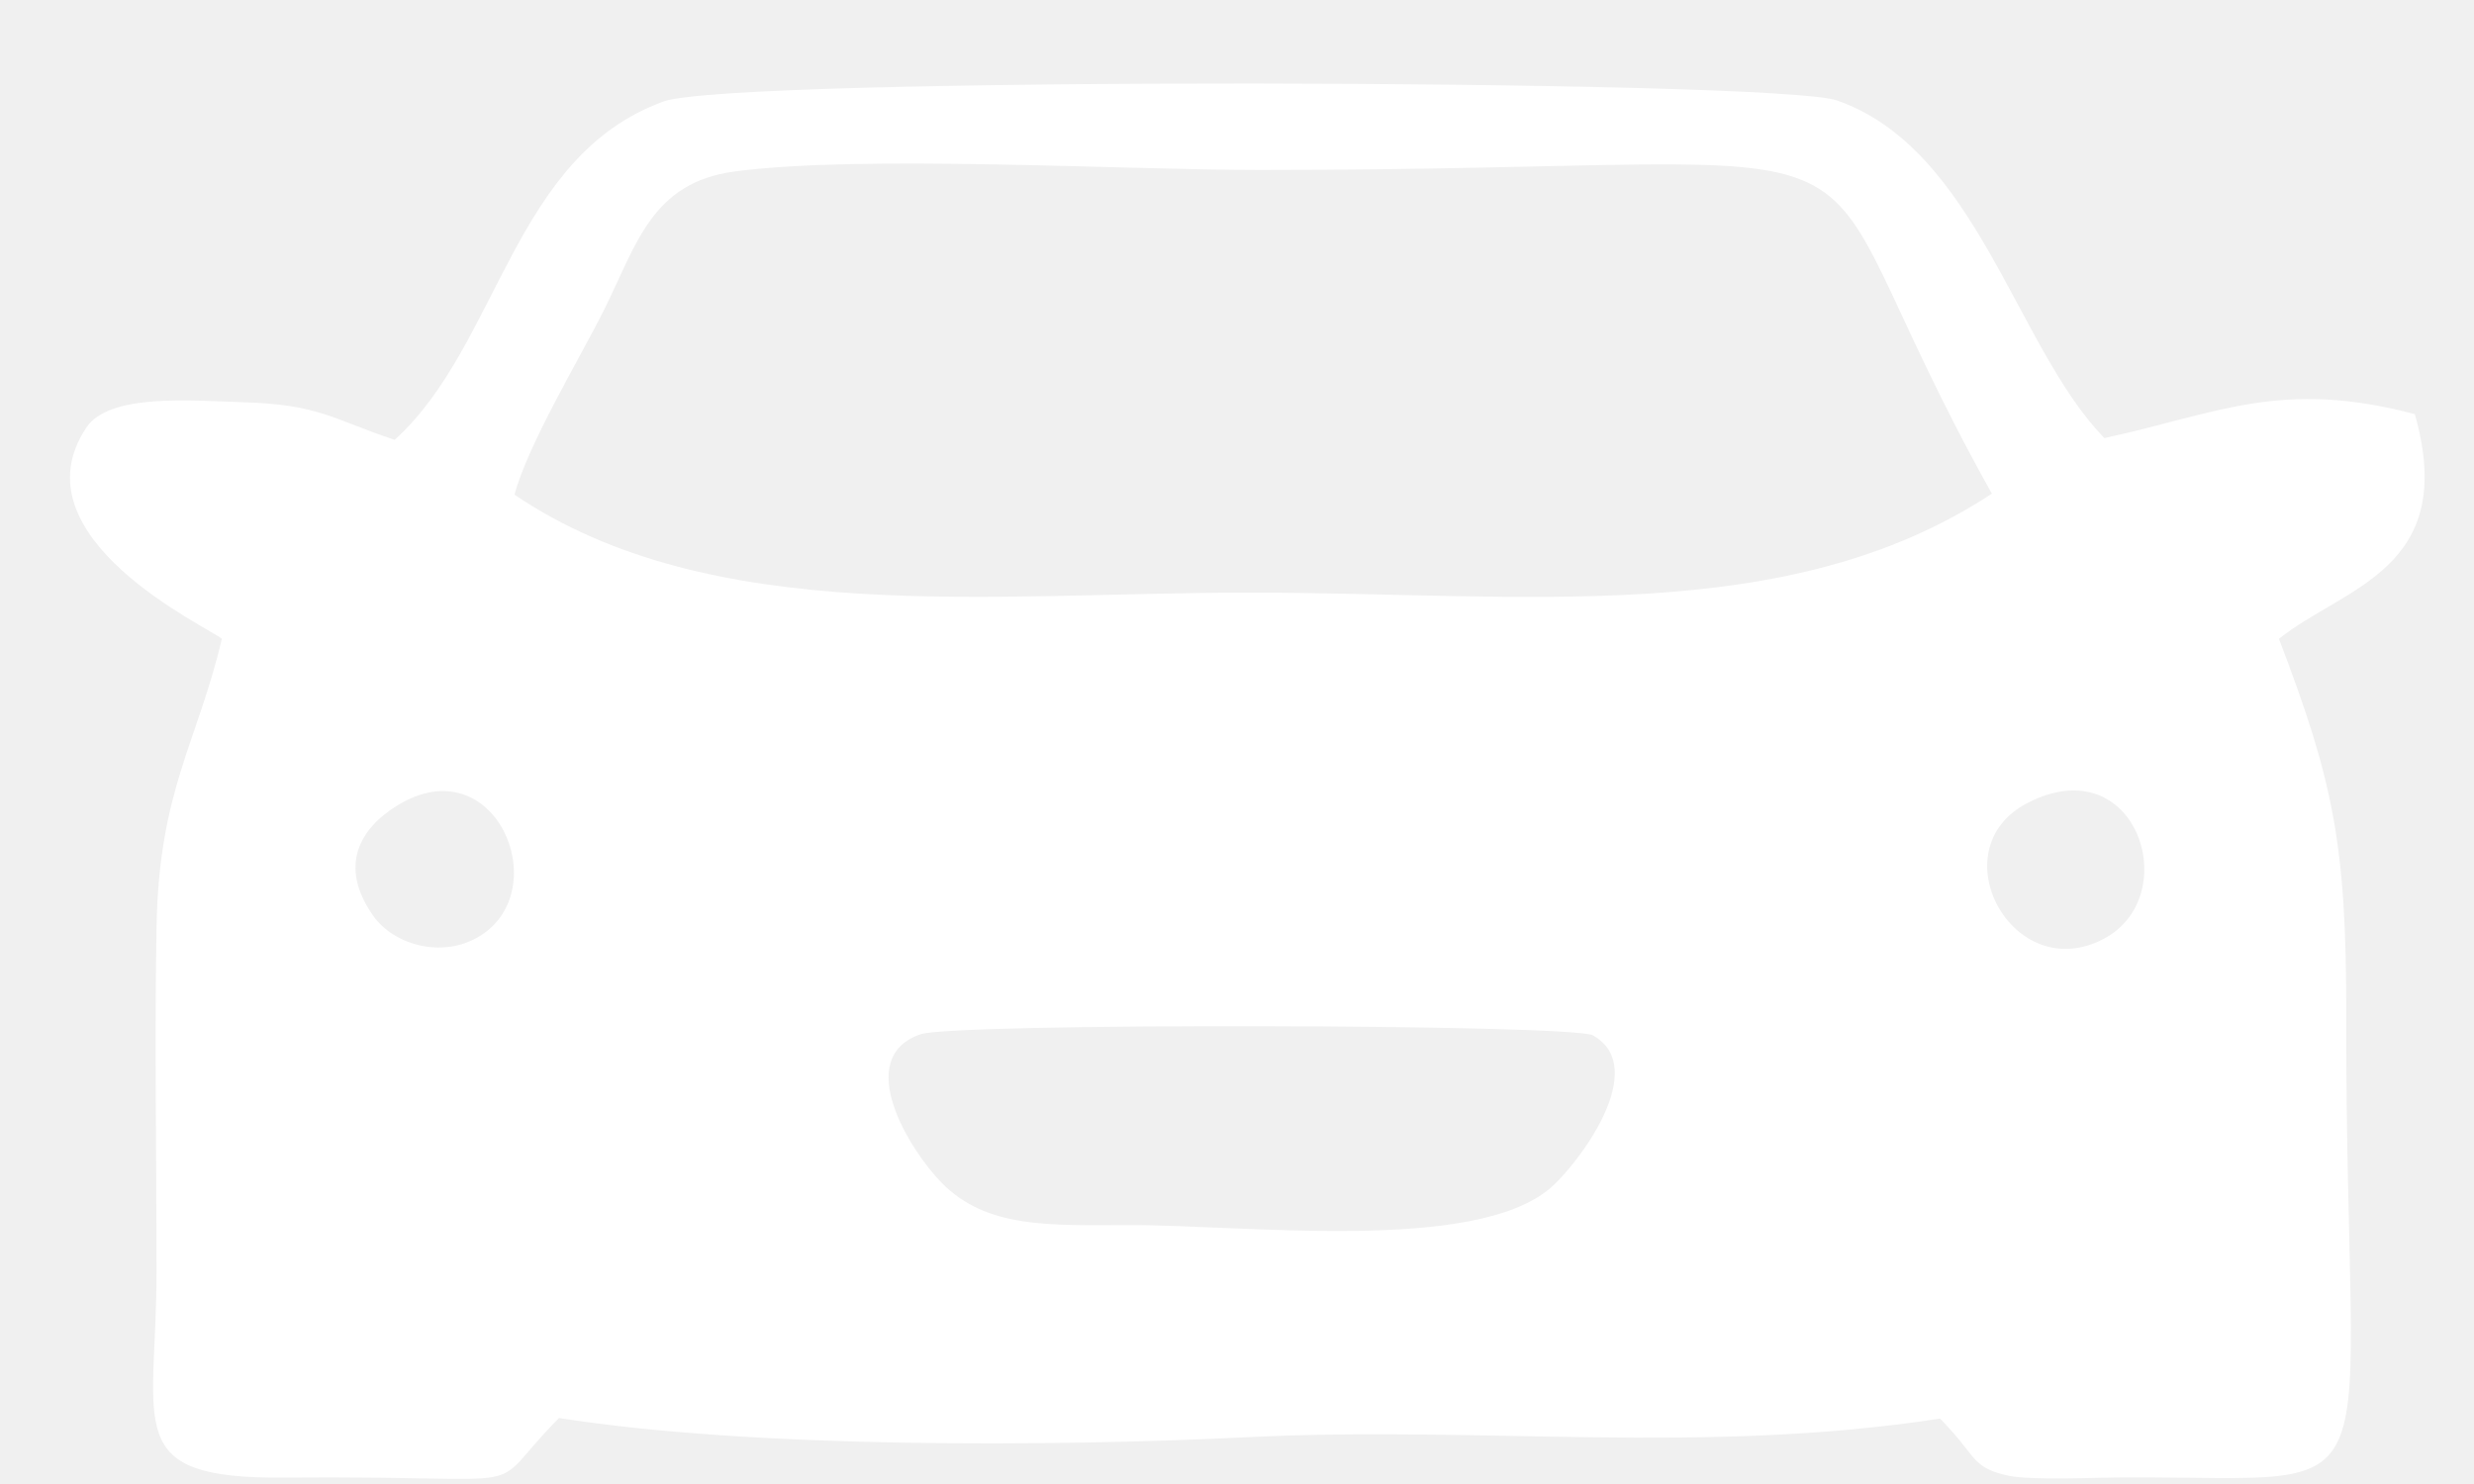
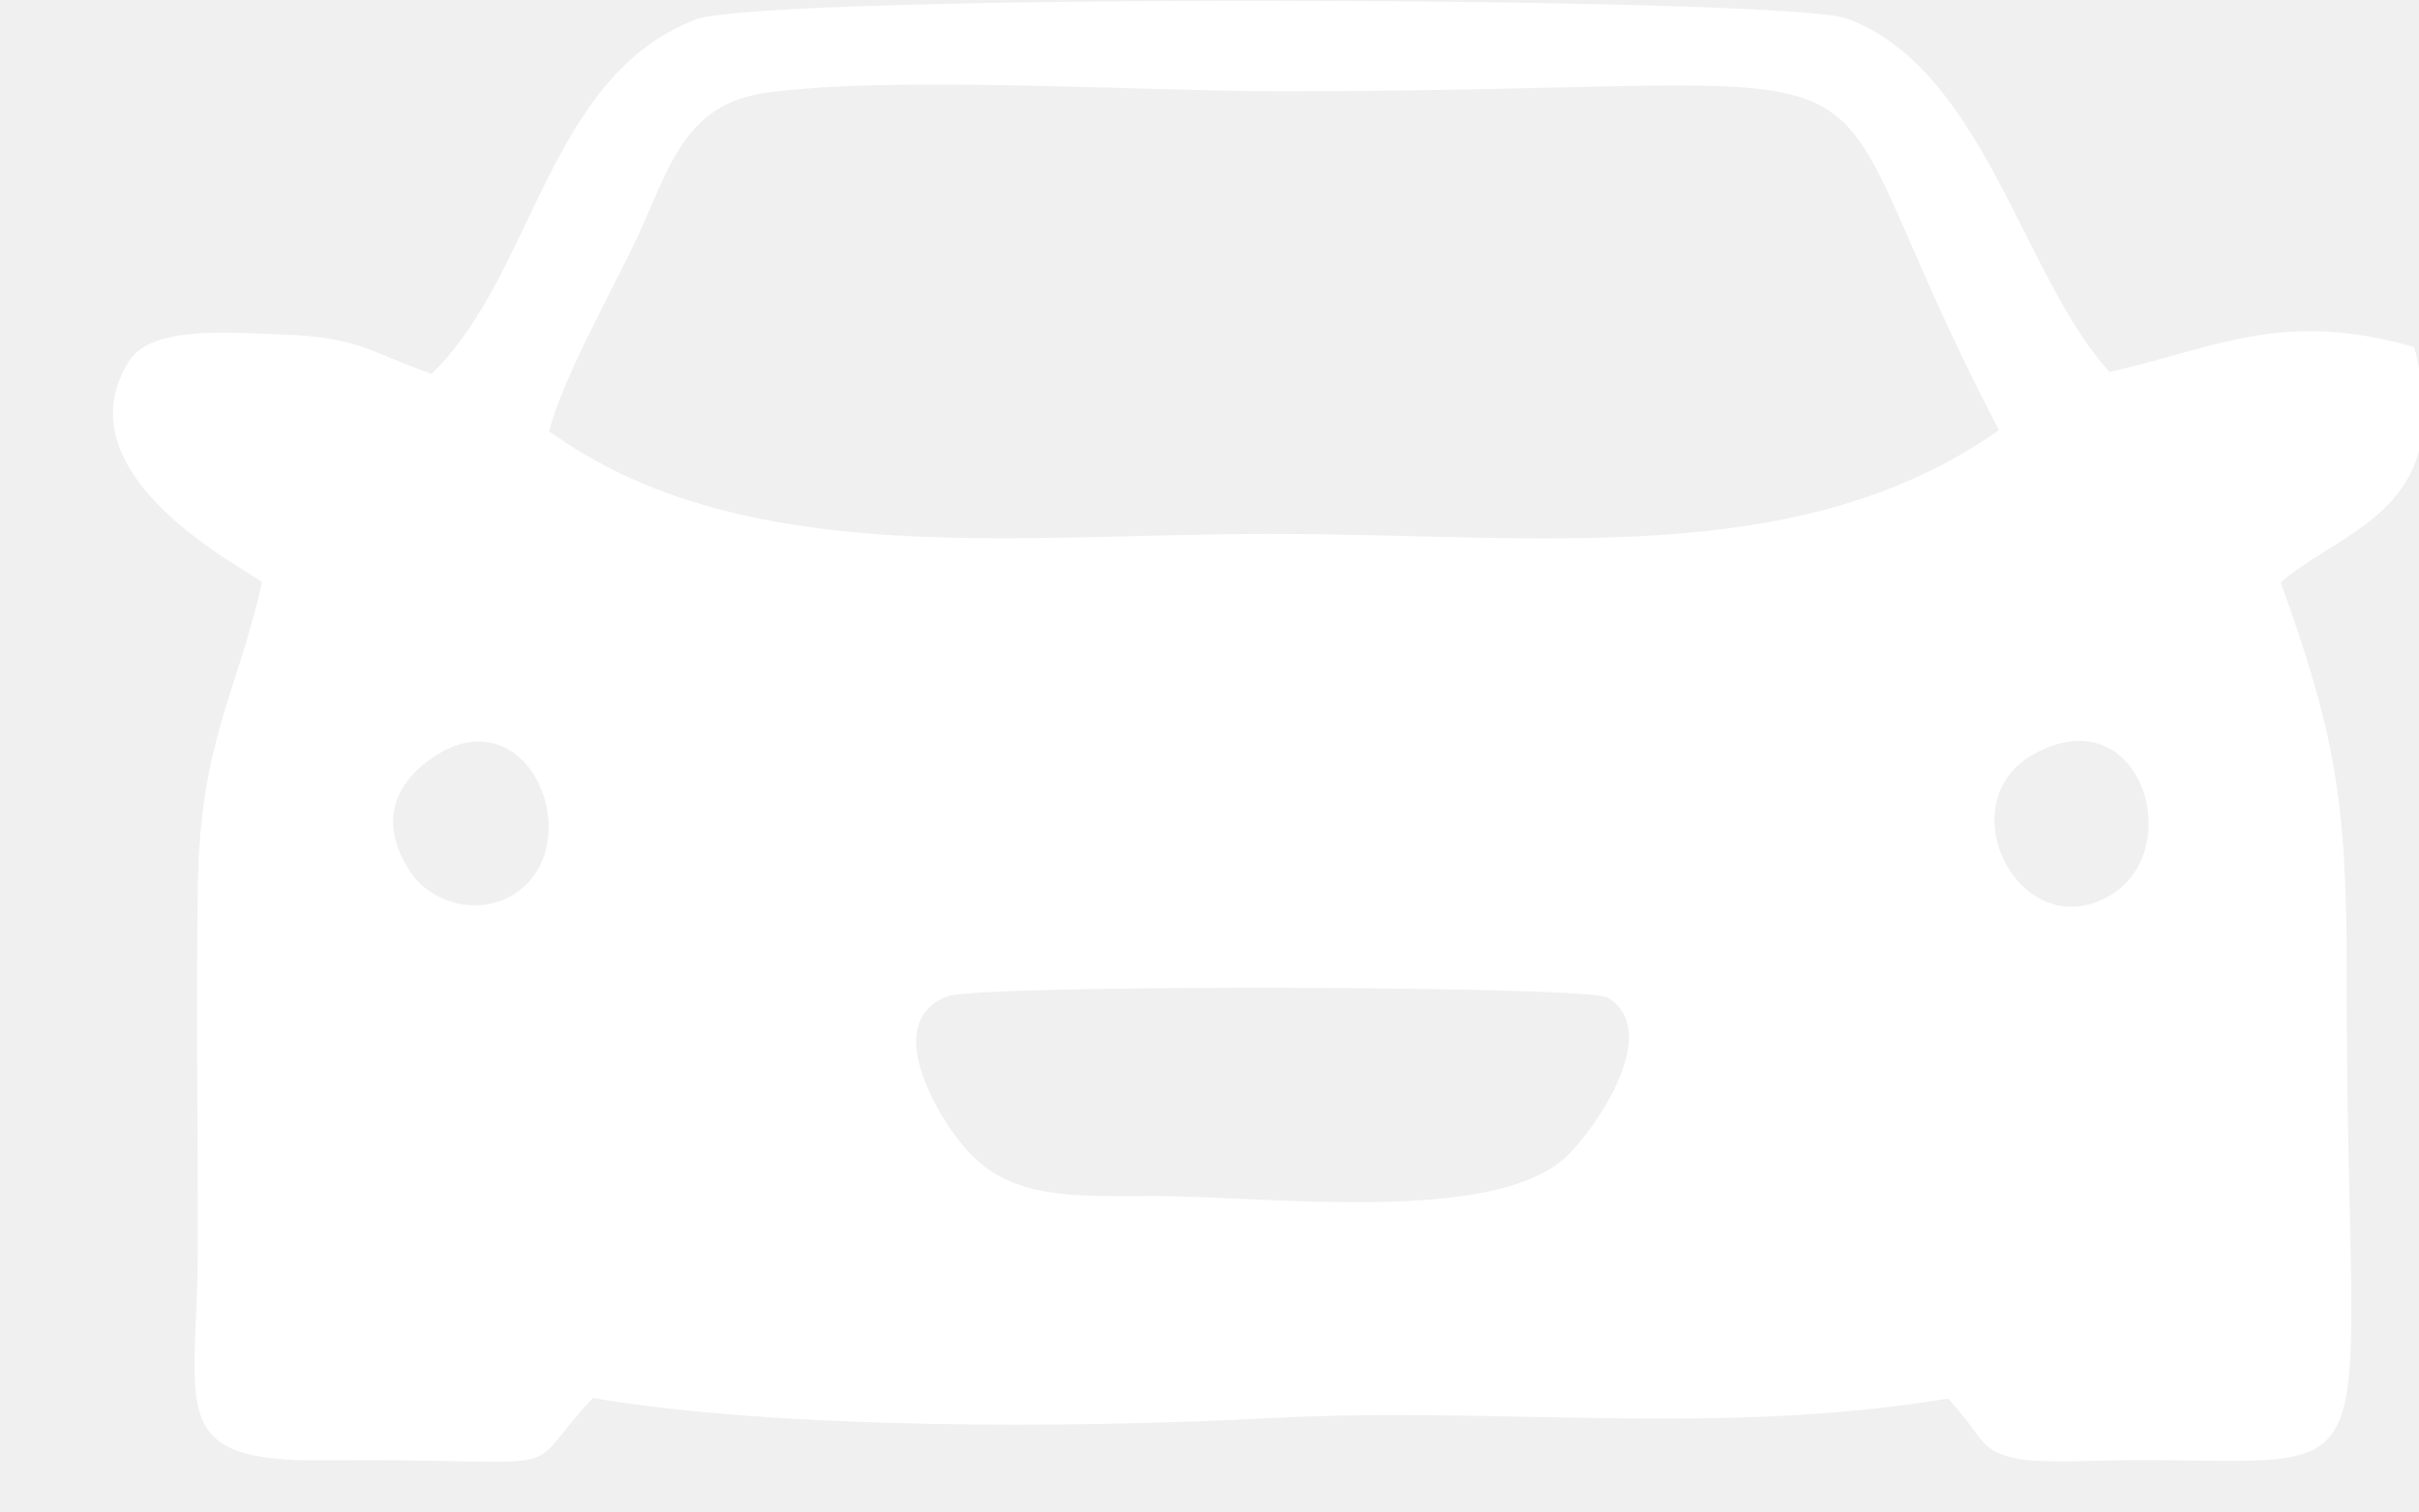
- <svg xmlns="http://www.w3.org/2000/svg" width="25px" height="15px" viewBox="0 0 25 15" version="1.1" id="logo-car-2">
+ <svg xmlns="http://www.w3.org/2000/svg" width="16px" height="10px" viewBox="0 0 16 10" version="1.1">
  <g id="Page-1" stroke="none" stroke-width="1" fill="none" fill-rule="evenodd">
-     <g id="avtodrom_END" transform="translate(-533, -46)" fill="#FFFFFF">
-       <g id="Group" transform="translate(503, 41)">
-         <path d="M45.672,17.004 C44.907,17.67 42.581,17.379 41.408,17.383 C40.599,17.385 39.971,17.417 39.517,16.957 C39.195,16.631 38.611,15.693 39.302,15.454 C39.64,15.337 45.892,15.35 46.096,15.465 C46.686,15.797 45.943,16.768 45.672,17.004 L45.672,17.004 Z M50.489,13.116 C51.59,12.549 52.074,14.051 51.265,14.486 C50.342,14.983 49.581,13.584 50.489,13.116 Z M34.016,13.141 C35.002,12.536 35.612,13.988 34.851,14.46 C34.474,14.695 33.976,14.552 33.768,14.252 C33.419,13.752 33.636,13.373 34.016,13.141 L34.016,13.141 Z M35.199,10 C35.338,9.483 35.866,8.612 36.112,8.116 C36.431,7.472 36.587,6.846 37.419,6.734 C38.698,6.562 41.316,6.718 42.737,6.718 C49.868,6.718 47.876,5.961 50.128,9.99 C48.058,11.352 45.412,10.99 42.626,10.99 C40.002,10.99 37.191,11.347 35.199,10 L35.199,10 Z M33.988,9.446 C33.347,9.232 33.229,9.088 32.442,9.065 C31.946,9.051 31.107,8.972 30.873,9.321 C30.13,10.435 32.119,11.347 32.242,11.457 C31.994,12.51 31.606,12.988 31.582,14.368 C31.561,15.518 31.582,16.69 31.582,17.842 C31.582,19.427 31.213,19.95 32.876,19.935 C35.591,19.911 34.841,20.145 35.649,19.333 C37.588,19.639 40.605,19.626 42.626,19.526 C45.001,19.41 47.192,19.709 49.604,19.339 C49.628,19.359 49.653,19.39 49.668,19.406 C49.682,19.422 49.713,19.454 49.73,19.474 C49.967,19.74 49.957,19.845 50.3,19.917 C50.54,19.966 51.203,19.933 51.487,19.933 C54.294,19.925 53.701,20.378 53.709,15.266 C53.712,13.538 53.578,12.893 53.029,11.457 C53.683,10.932 54.847,10.759 54.402,9.186 C53.046,8.826 52.395,9.185 51.265,9.428 C50.372,8.513 49.973,6.501 48.558,6.014 C47.937,5.8 37.406,5.771 36.707,6.025 C35.177,6.579 35.048,8.486 33.988,9.446 L33.988,9.446 Z" id="Shape" />
+     <g id="avtodrom_END" transform="translate(-68, -31)" fill="#FFFFFF">
+       <g id="Group" transform="translate(49, 27)">
+         <path d="M29.36,11.653 C28.868,12.109 27.375,11.91 26.621,11.913 C26.101,11.914 25.698,11.936 25.406,11.621 C25.199,11.397 24.824,10.755 25.268,10.591 C25.485,10.511 29.501,10.52 29.632,10.599 C30.011,10.826 29.534,11.491 29.36,11.653 L29.36,11.653 Z M32.454,8.988 C33.161,8.6 33.472,9.629 32.952,9.927 C32.36,10.268 31.871,9.309 32.454,8.988 Z M21.872,9.005 C22.506,8.591 22.898,9.586 22.409,9.91 C22.166,10.07 21.847,9.972 21.713,9.767 C21.489,9.425 21.628,9.165 21.872,9.005 Z M22.632,6.853 C22.722,6.499 23.061,5.902 23.219,5.562 C23.423,5.121 23.524,4.692 24.059,4.615 C24.88,4.497 26.562,4.604 27.475,4.604 C32.055,4.604 30.776,4.085 32.222,6.846 C30.893,7.78 29.193,7.532 27.403,7.532 C25.718,7.532 23.912,7.776 22.632,6.853 L22.632,6.853 Z M21.854,6.474 C21.443,6.327 21.367,6.228 20.861,6.213 C20.543,6.203 20.004,6.149 19.854,6.388 C19.376,7.151 20.654,7.776 20.733,7.852 C20.573,8.573 20.325,8.901 20.309,9.847 C20.296,10.635 20.309,11.438 20.309,12.227 C20.309,13.313 20.072,13.672 21.14,13.662 C22.884,13.645 22.403,13.805 22.921,13.249 C24.167,13.459 26.105,13.45 27.403,13.382 C28.929,13.302 30.336,13.507 31.885,13.253 C31.901,13.267 31.917,13.288 31.926,13.299 C31.936,13.31 31.955,13.332 31.966,13.346 C32.119,13.528 32.112,13.6 32.333,13.649 C32.487,13.683 32.913,13.661 33.095,13.66 C34.898,13.655 34.517,13.965 34.522,10.462 C34.524,9.278 34.438,8.836 34.085,7.852 C34.506,7.492 35.253,7.374 34.968,6.296 C34.097,6.048 33.678,6.295 32.953,6.461 C32.379,5.834 32.122,4.455 31.214,4.122 C30.815,3.975 24.05,3.955 23.601,4.129 C22.618,4.509 22.535,5.816 21.854,6.474 L21.854,6.474 Z" id="Shape" />
      </g>
    </g>
  </g>
</svg>
